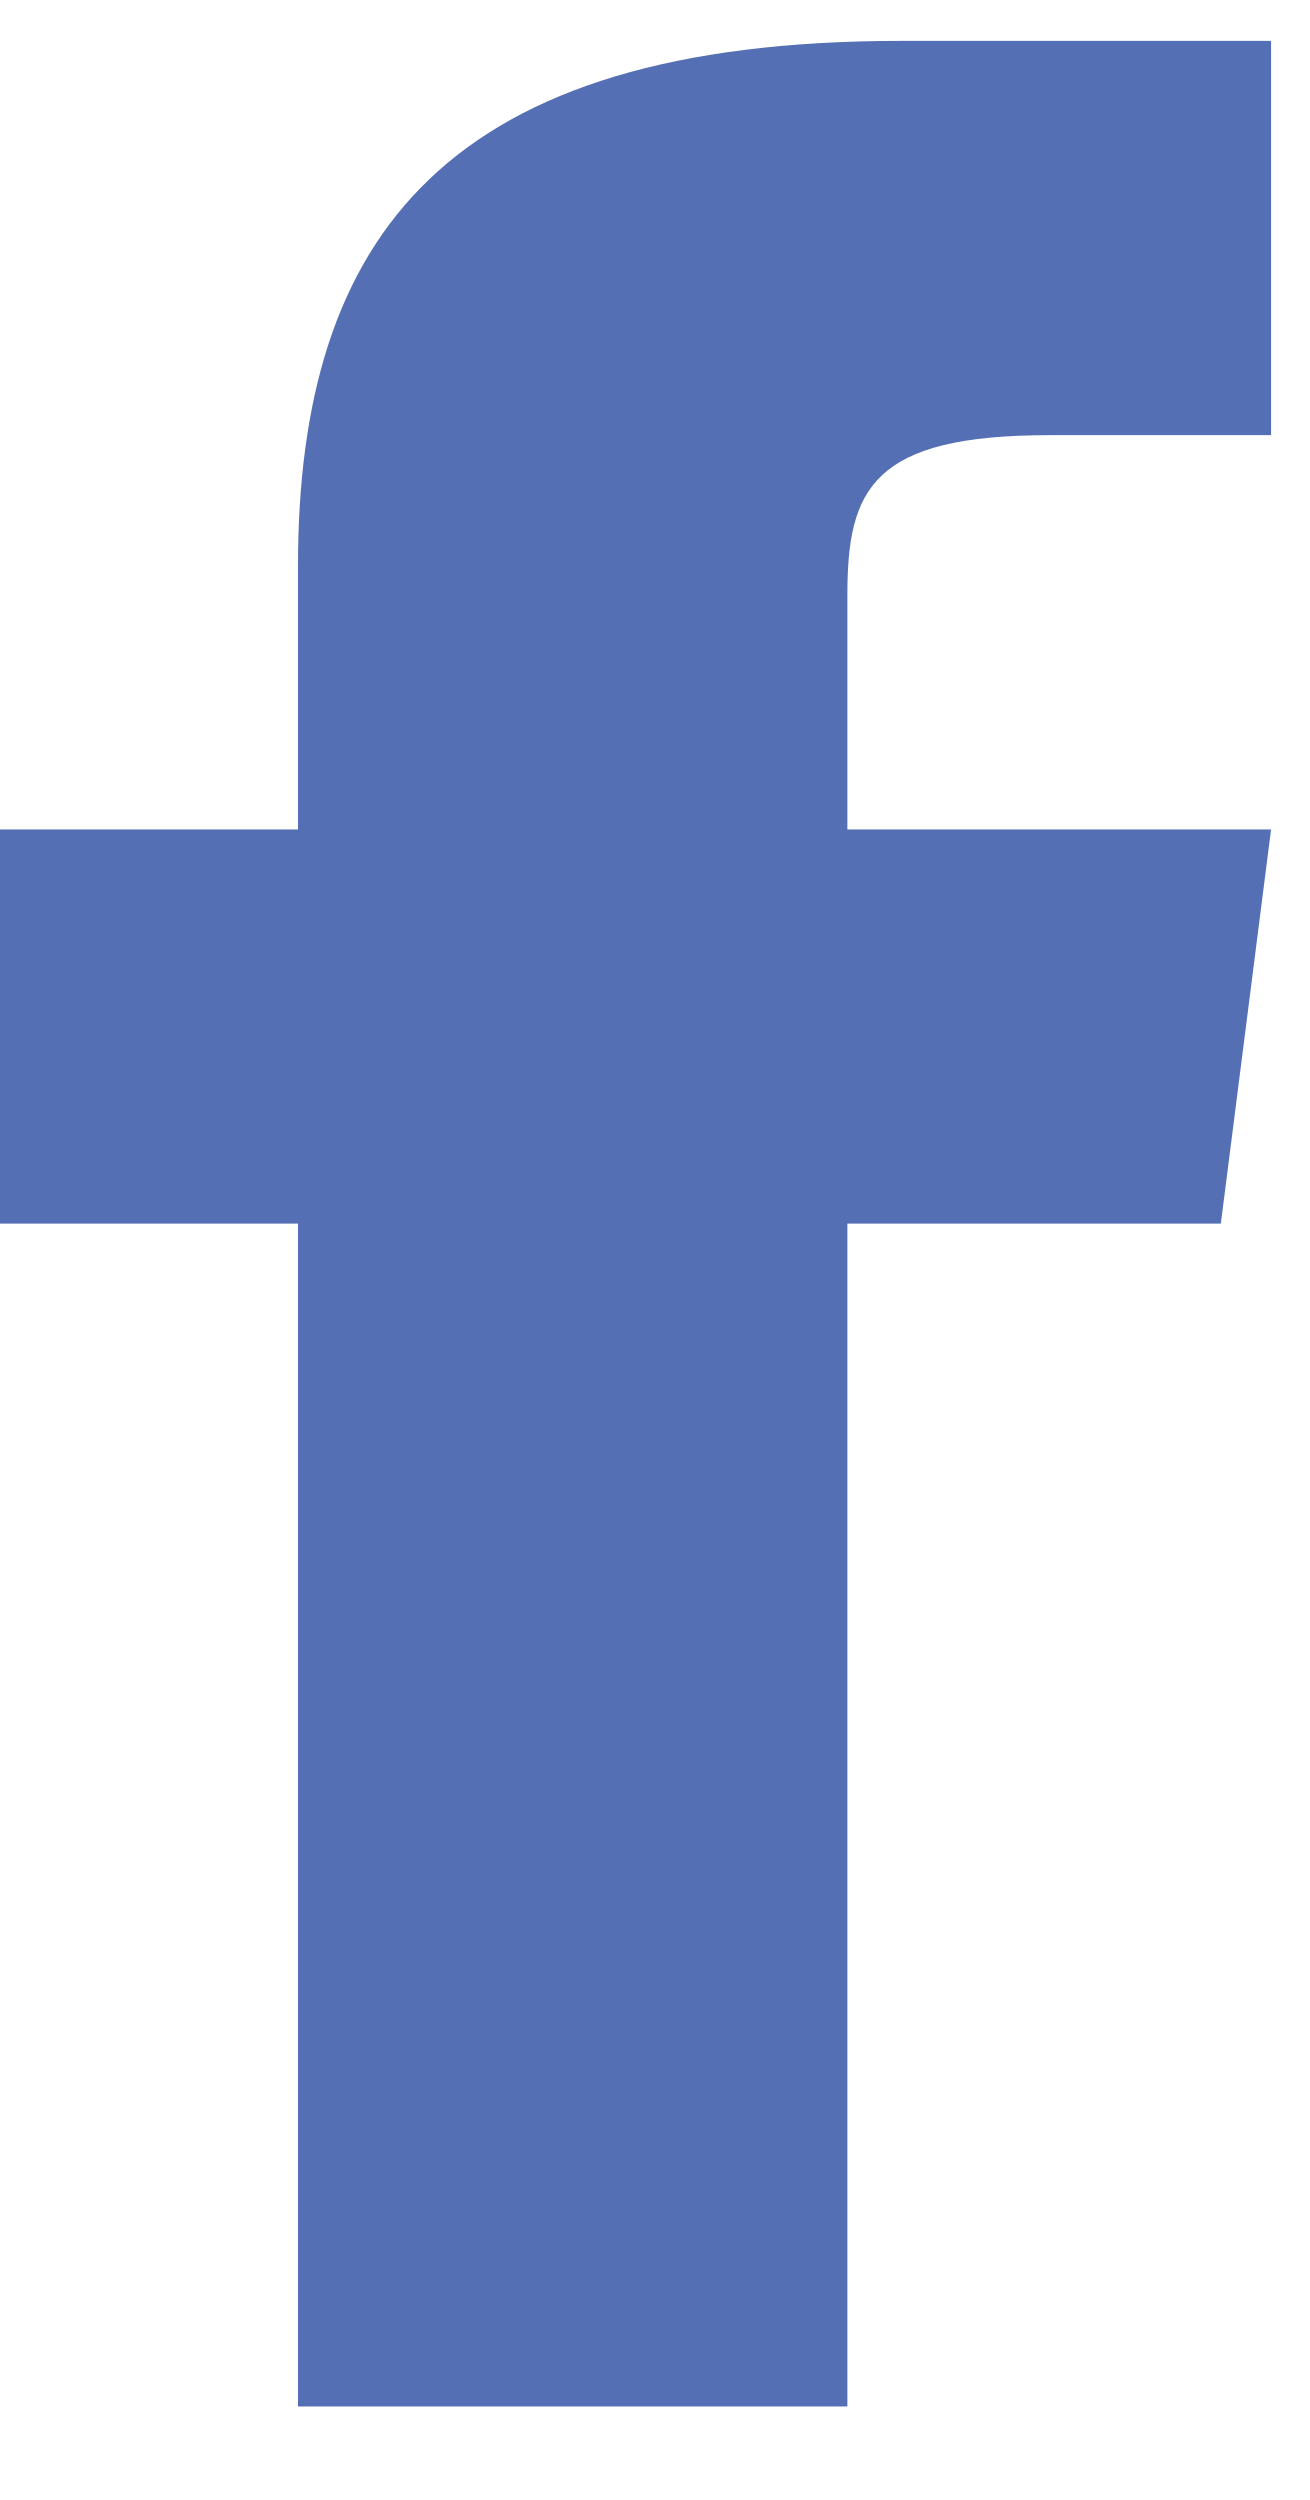
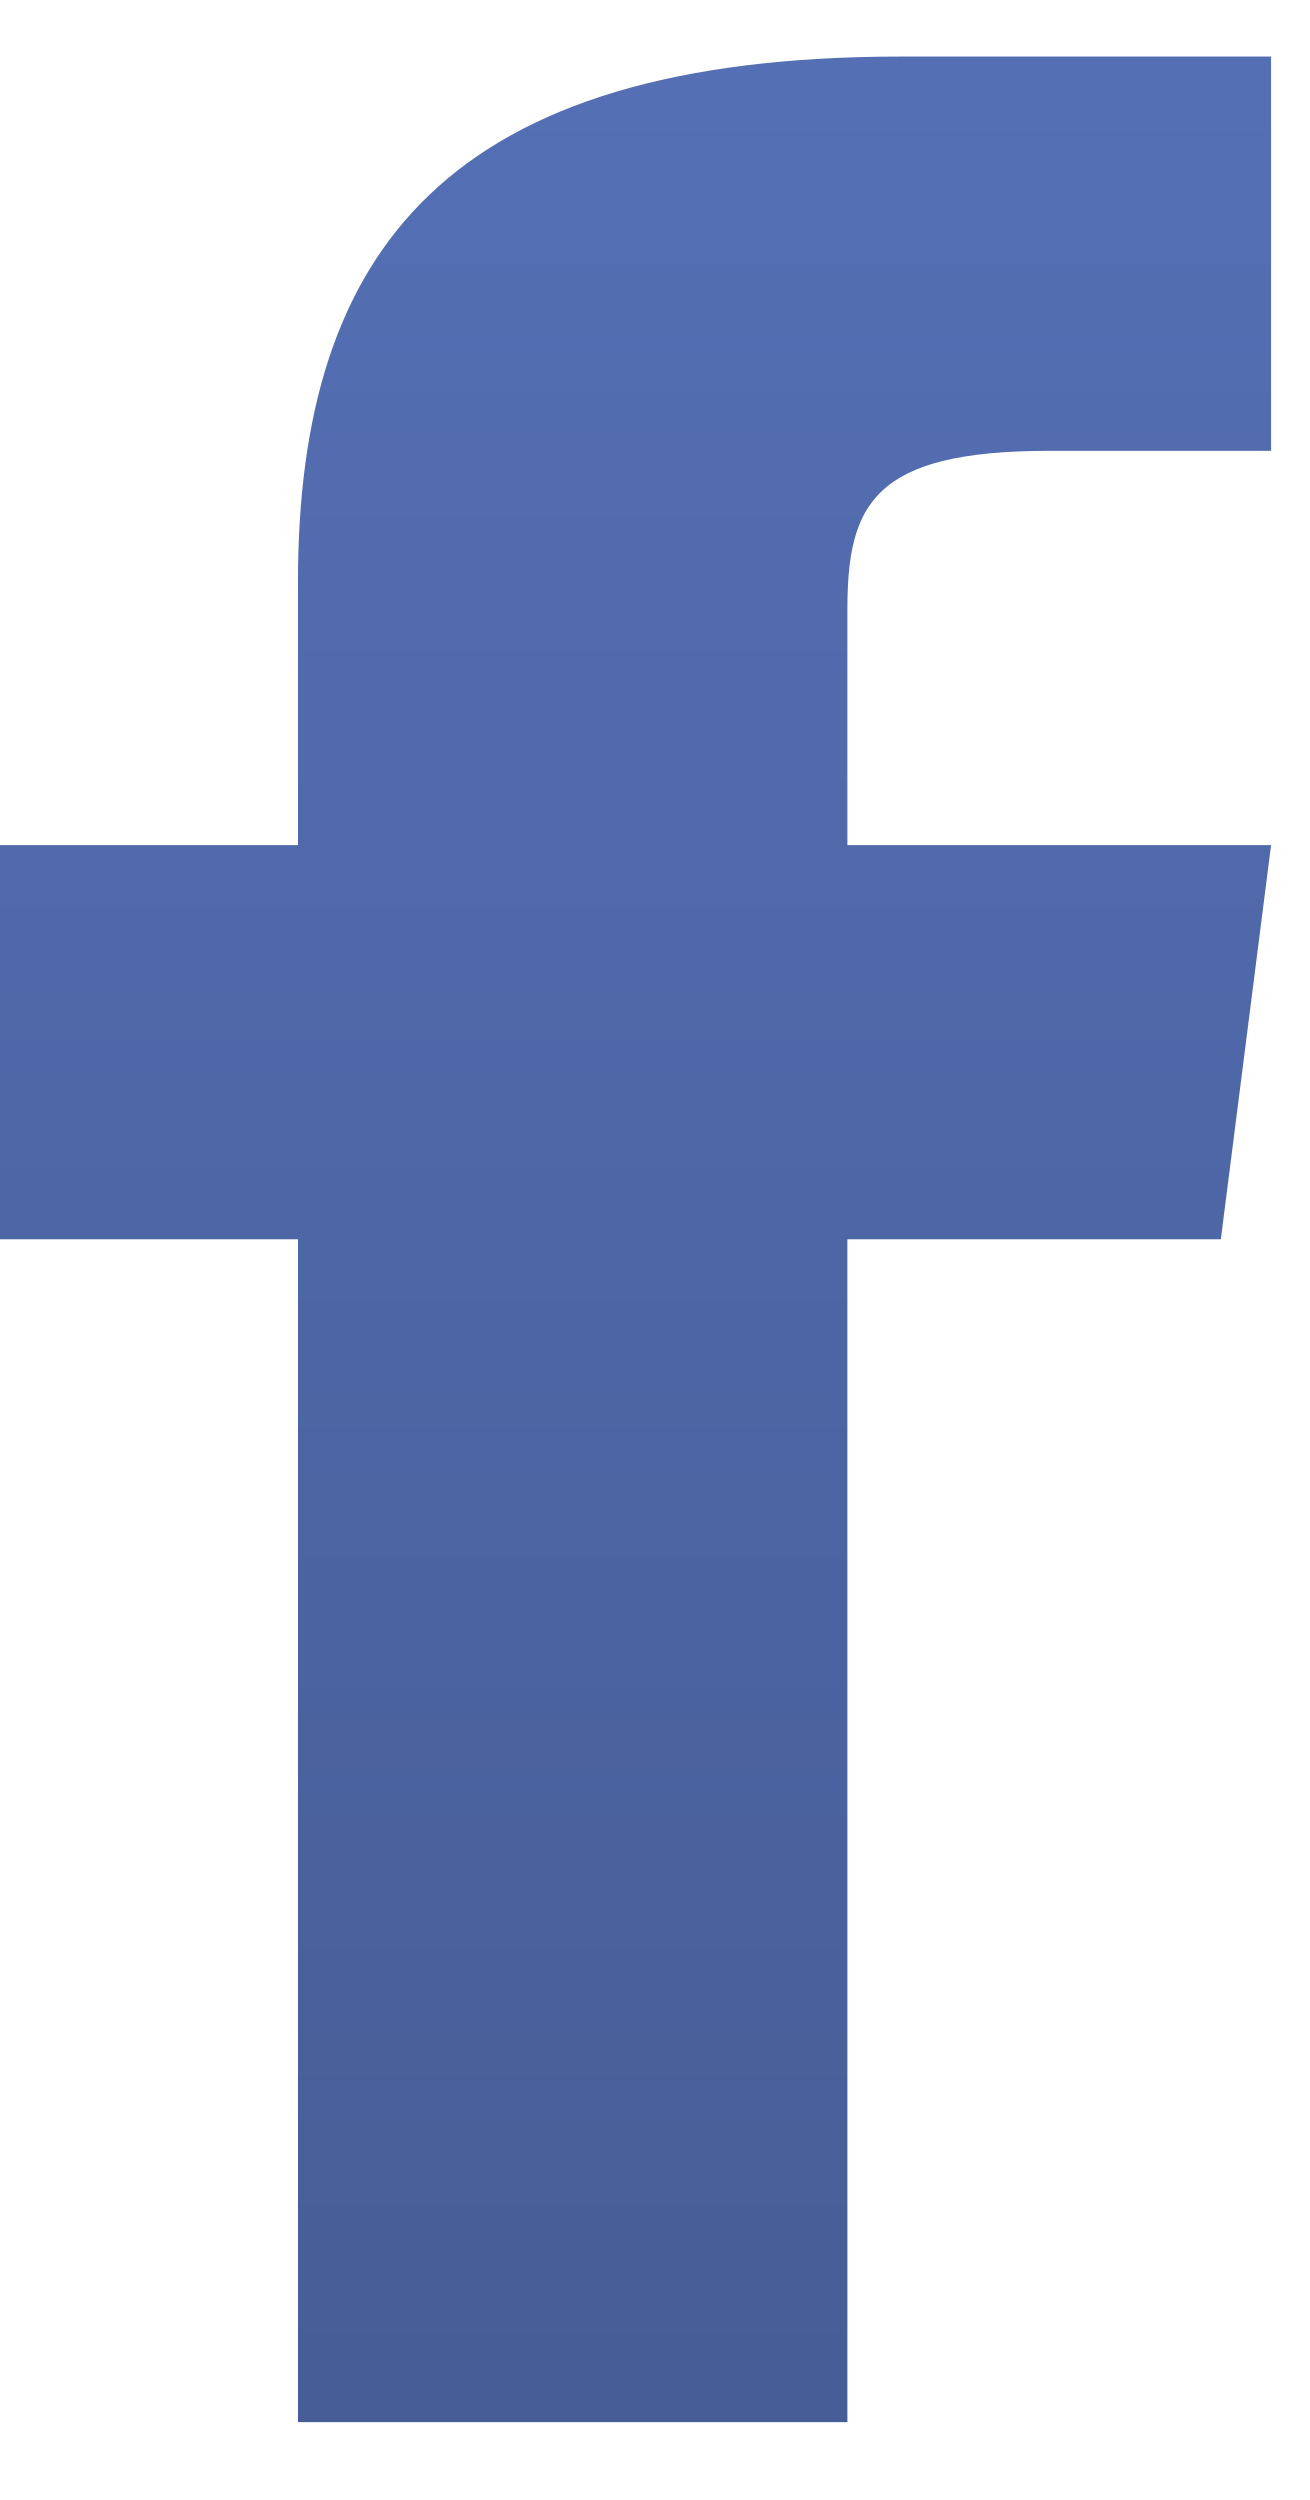
<svg xmlns="http://www.w3.org/2000/svg" width="11px" height="21px" viewBox="0 0 11 21" version="1.1">
-   <defs />
-   <g id="Page-1" stroke="none" stroke-width="1" fill="none" fill-rule="evenodd">
-     <g id="blog_main-copy-5" transform="translate(-1020, -875)" fill="#546FB4">
-       <g id="social-facebook" transform="translate(1020, 875.3434)">
-         <path d="M7.118,6.624 L7.118,4.652 C7.118,3.762 7.33,3.312 8.814,3.312 L10.677,3.312 L10.677,0 L7.569,0 C3.759,0 2.503,1.625 2.503,4.414 L2.503,6.624 L0,6.624 L0,9.935 L2.503,9.935 L2.503,19.871 L7.118,19.871 L7.118,9.935 L10.255,9.935 L10.677,6.624 L7.118,6.624 L7.118,6.624 Z" id="Shape" />
+   <defs>
+     <linearGradient x1="50%" y1="0%" x2="50%" y2="99.538%" id="linearGradient-1">
+       <stop stop-color="#546FB4" offset="0%" />
+       <stop stop-color="#475D97" offset="100%" />
+     </linearGradient>
+   </defs>
+   <g id="final" stroke="none" stroke-width="1" fill="none" fill-rule="evenodd">
+     <g id="blog_main-copy-6" transform="translate(-1021, -485)" fill="url(#linearGradient-1)">
+       <g id="social-facebook" transform="translate(1021, 485.475)">
+         <path d="M7.118,6.624 L7.118,4.652 C7.118,3.762 7.33,3.312 8.814,3.312 L10.677,3.312 L10.677,1.13686838e-13 L7.569,1.13686838e-13 C3.759,1.13686838e-13 2.503,1.625 2.503,4.414 L2.503,6.624 L0,6.624 L0,9.935 L2.503,9.935 L2.503,19.871 L7.118,19.871 L7.118,9.935 L10.255,9.935 L10.677,6.624 L7.118,6.624 L7.118,6.624 Z" id="Shape" />
      </g>
    </g>
  </g>
</svg>
